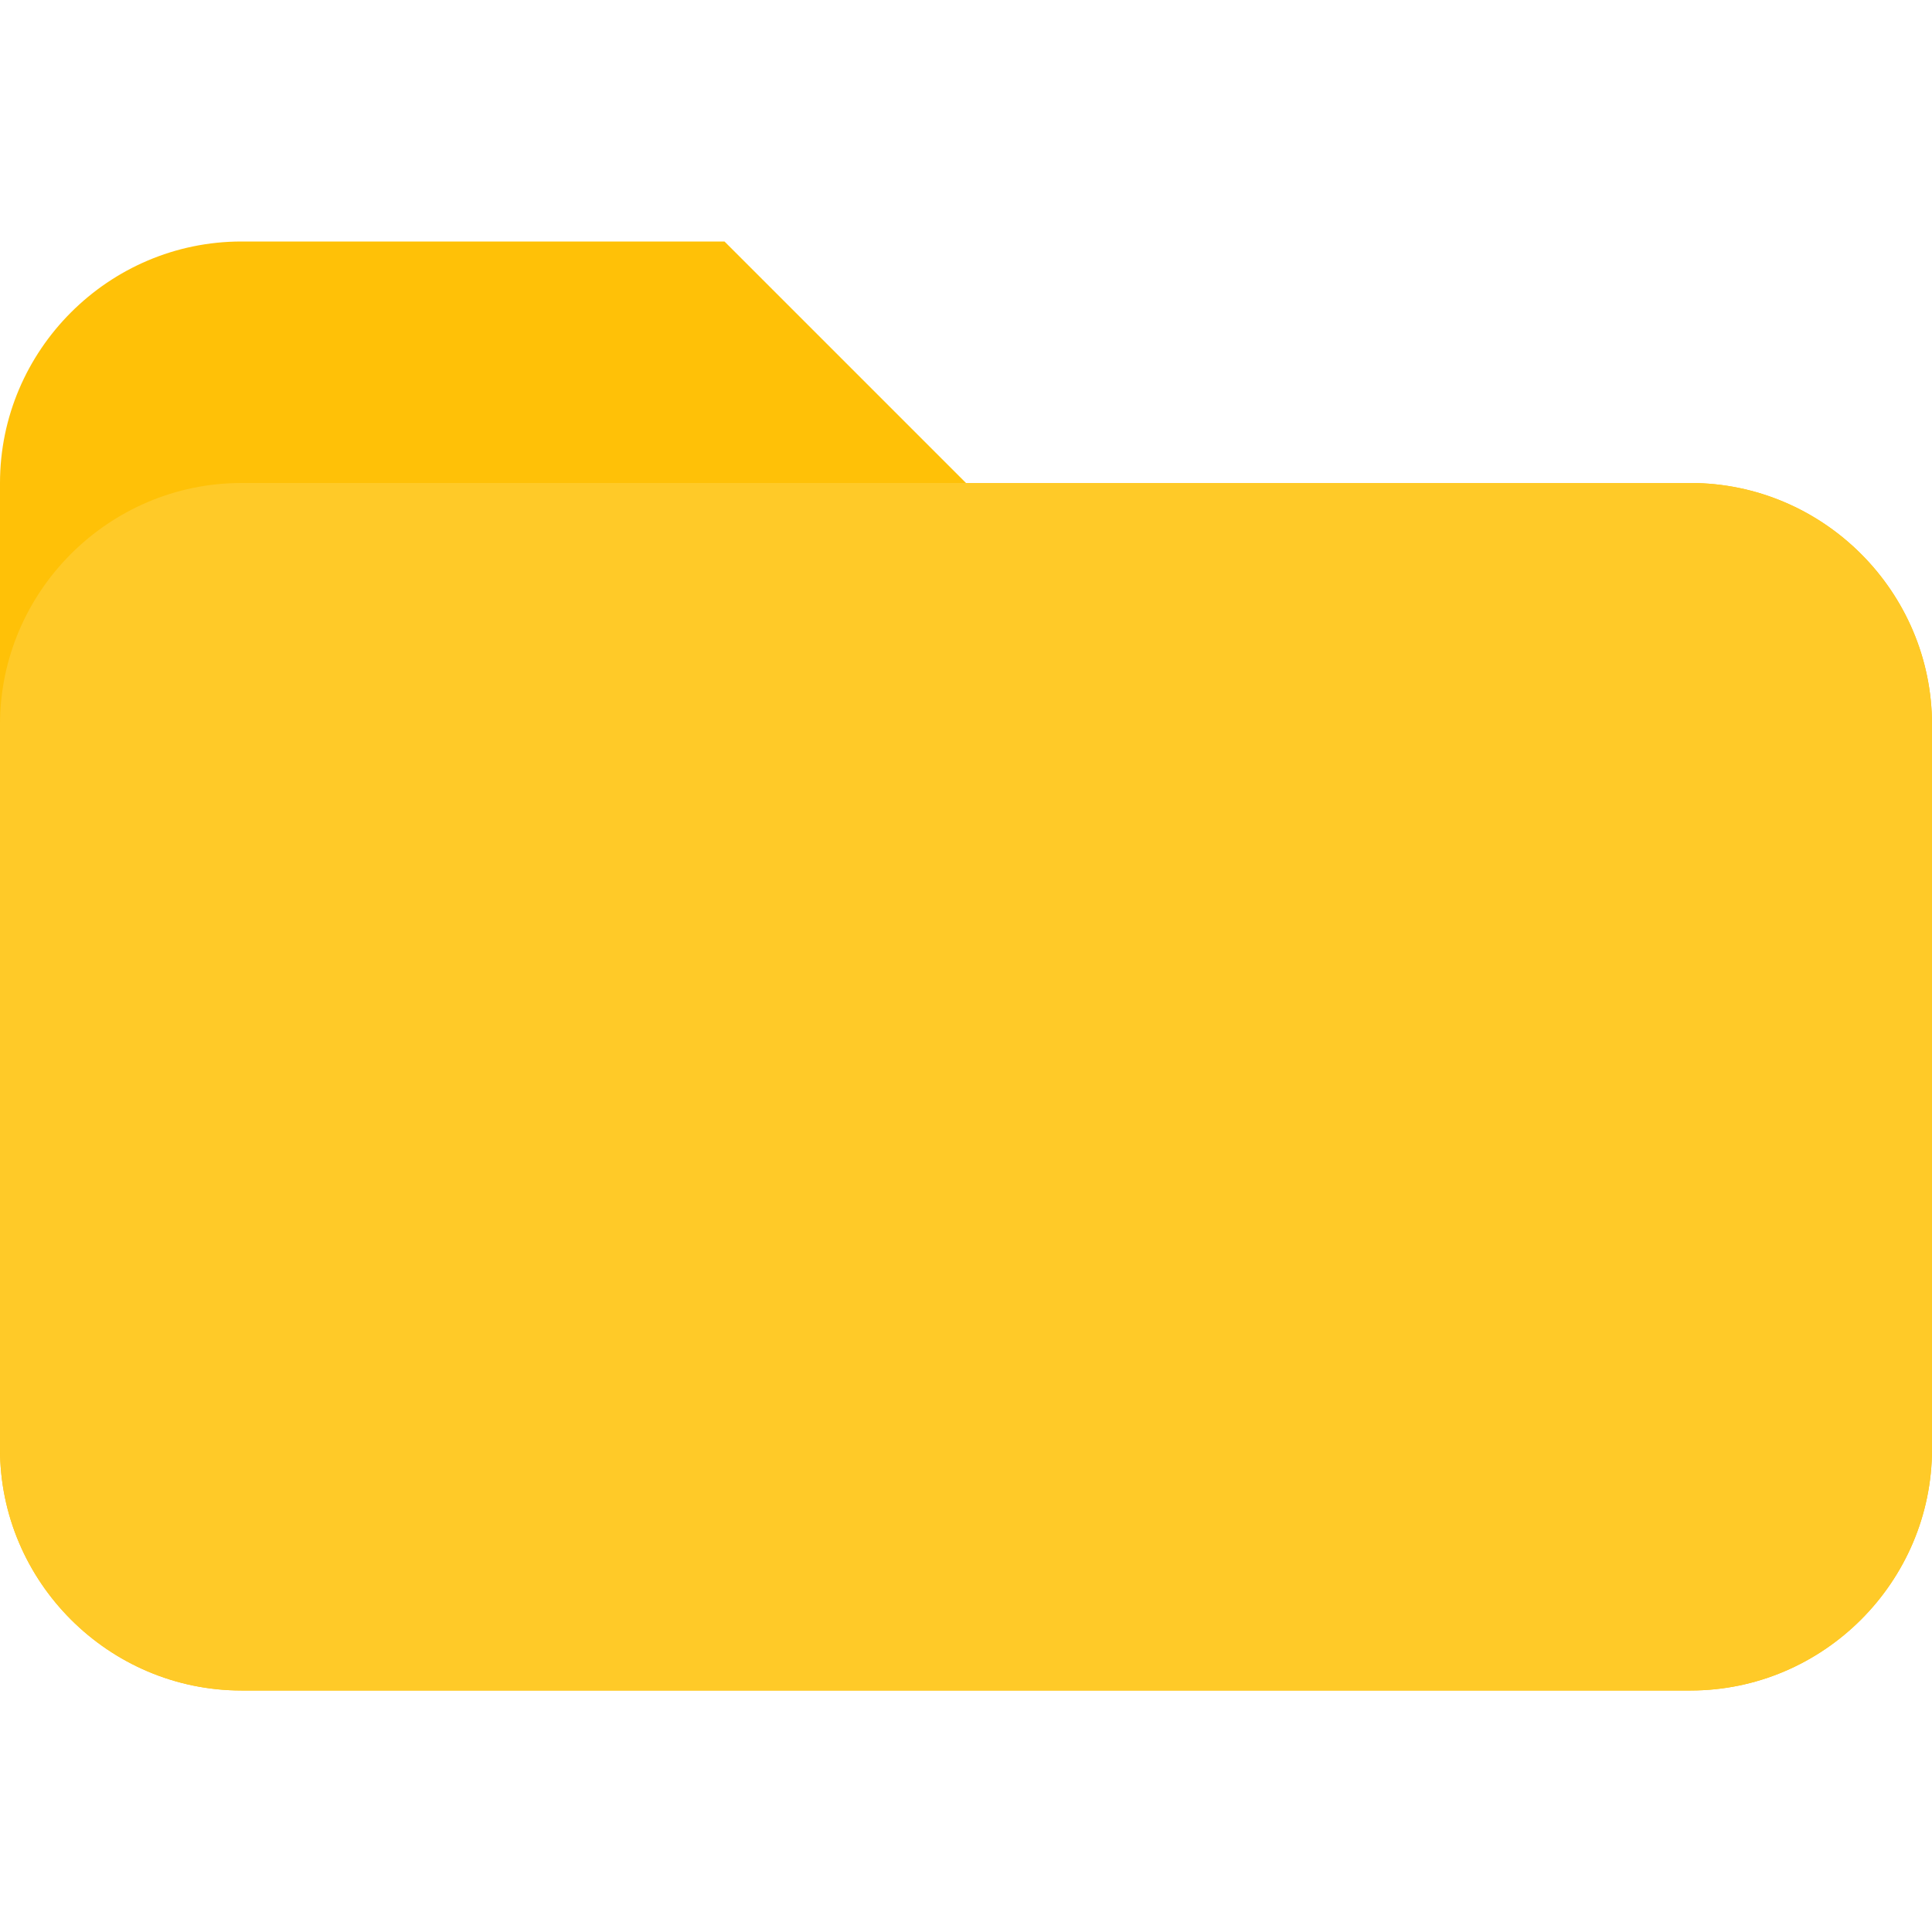
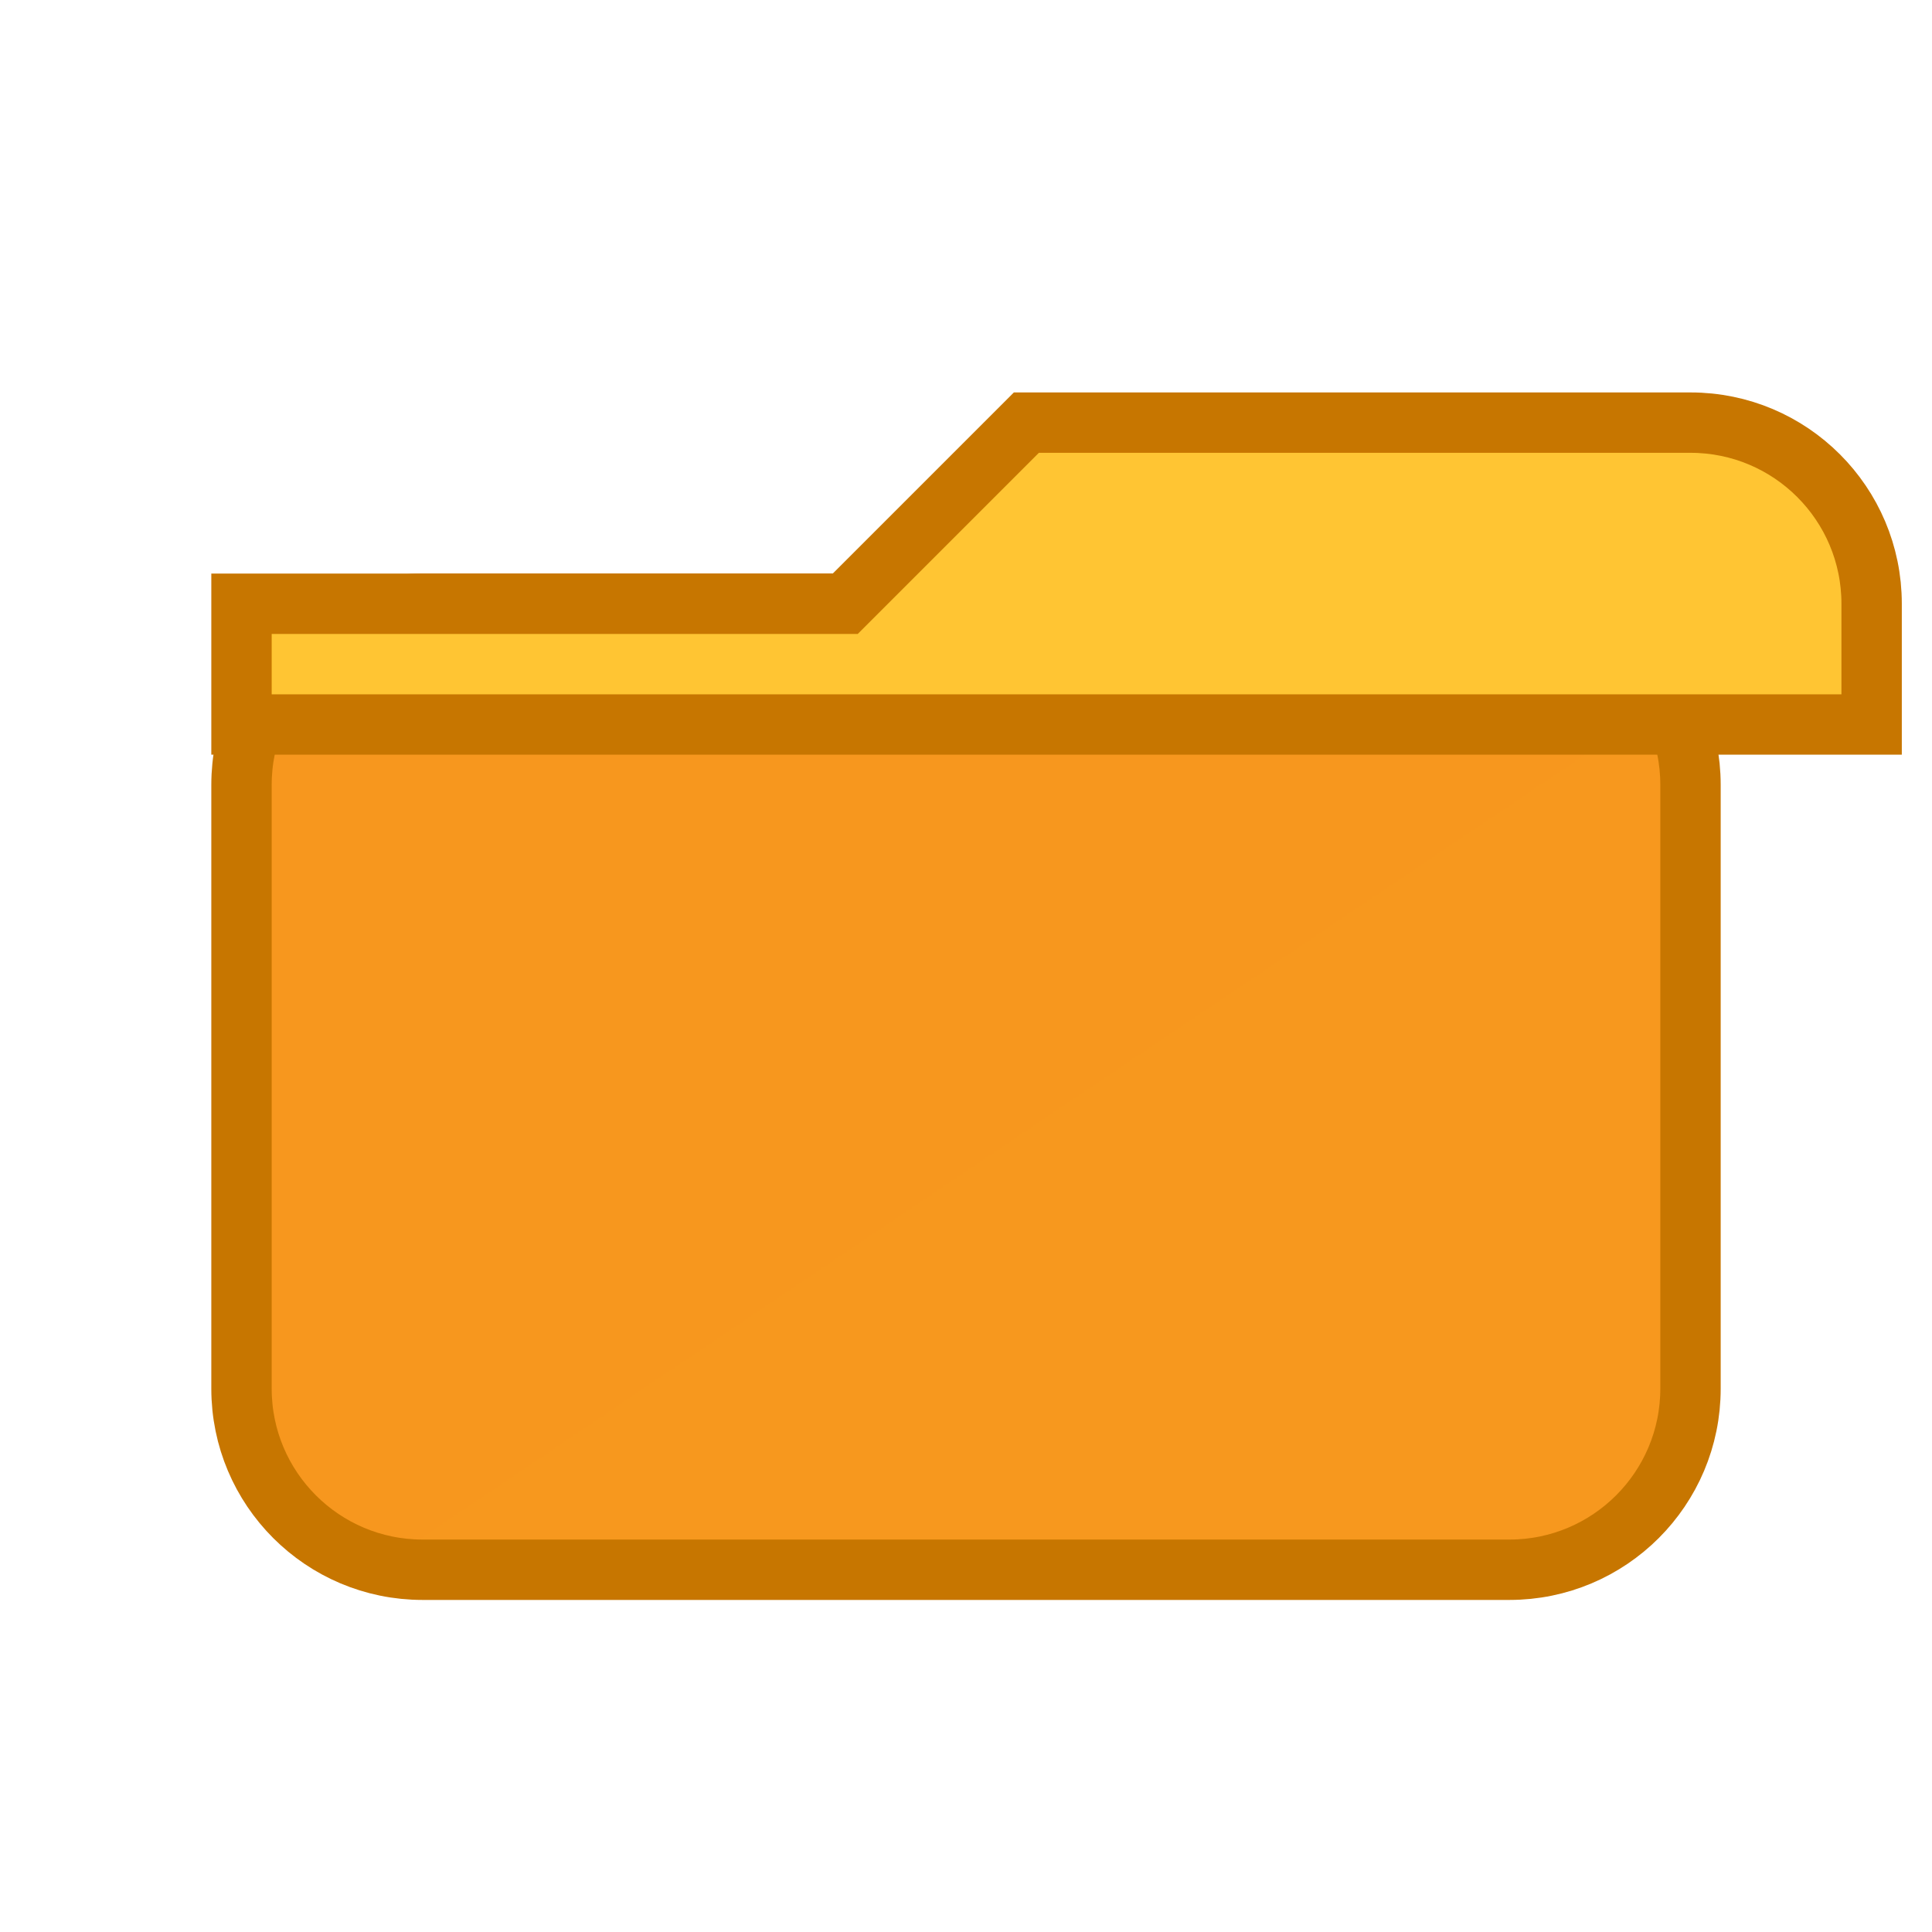
<svg xmlns="http://www.w3.org/2000/svg" width="64" height="64" viewBox="0 0 64 64" fill="none">
-   <path d="M56 16H32L24 8H8C3.6 8 0 11.6 0 16V48C0 52.4 3.6 56 8 56H56C60.4 56 64 52.4 64 48V24C64 19.6 60.4 16 56 16Z" fill="#FFC107" />
-   <path d="M56 16H8C3.6 16 0 19.6 0 24V48C0 52.4 3.6 56 8 56H56C60.4 56 64 52.4 64 48V24C64 19.6 60.4 16 56 16Z" fill="#FFCA28" />
+   <defs>
+     <linearGradient id="folderGradient" x1="0" y1="0" x2="64" y2="64">
+       <stop offset="0%" stop-color="#F7971E" />
+       <stop offset="100%" stop-color="#FFD200" />
+     </linearGradient>
+   </defs>
+   <rect x="8" y="20" width="48" height="32" rx="6" ry="6" fill="url(#folderGradient)" stroke="#C77600" stroke-width="2" />
+   <path fill="#FFC533" stroke="#C77600" stroke-width="2" d="M8 20 H28 L34 14 H56 A6 6 0 0 1 62 20 V24 H8 Z" />
</svg>
